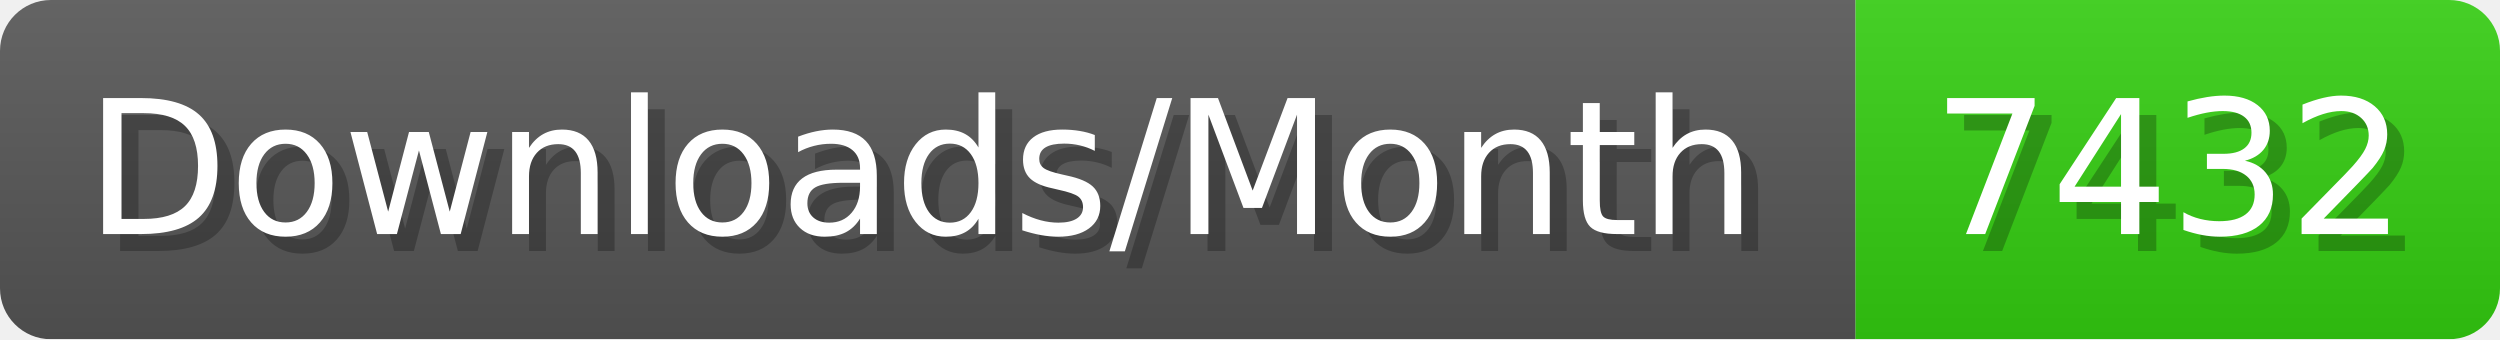
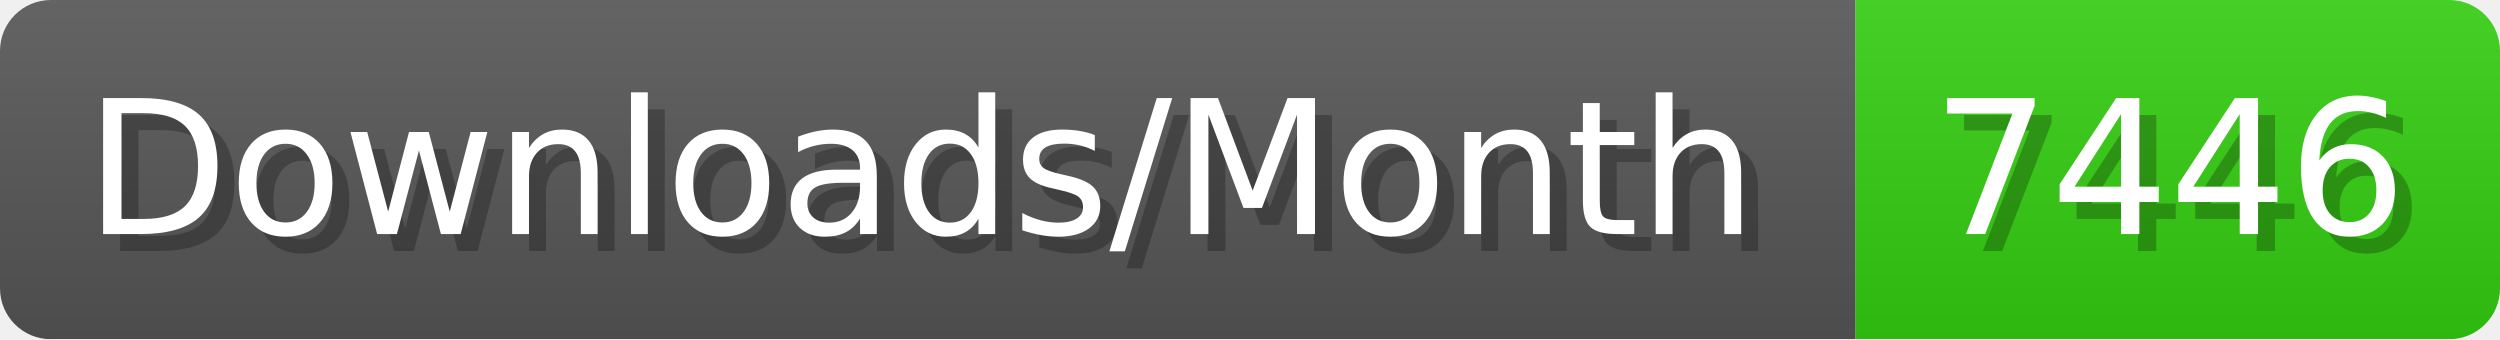
- <svg xmlns="http://www.w3.org/2000/svg" width="147.4" height="20" viewBox="0 0 1474 200" role="img" aria-label="Downloads/Month: 7432">
+ <svg xmlns="http://www.w3.org/2000/svg" width="147.4" height="20" viewBox="0 0 1474 200" role="img" aria-label="Downloads/Month: 7446">
  <linearGradient id="YlXUI" x2="0" y2="100%">
    <stop offset="0" stop-opacity=".1" stop-color="#EEE" />
    <stop offset="1" stop-opacity=".1" />
  </linearGradient>
  <mask id="JHhop">
    <rect width="1474" height="200" rx="30" fill="#FFF" />
  </mask>
  <g mask="url(#JHhop)">
    <rect width="1094" height="200" fill="#555" />
    <rect width="380" height="200" fill="#3C1" x="1094" />
    <rect width="1474" height="200" fill="url(#YlXUI)" />
  </g>
  <g aria-hidden="true" fill="#fff" text-anchor="start" font-family="Verdana,DejaVu Sans,sans-serif" font-size="110">
    <text x="60" y="148" textLength="994" fill="#000" opacity="0.25">Downloads/Month</text>
    <text x="50" y="138" textLength="994">Downloads/Month</text>
-     <text x="1149" y="148" textLength="280" fill="#000" opacity="0.25">7432</text>
-     <text x="1139" y="138" textLength="280">7432</text>
+     <text x="1149" y="148" textLength="280" fill="#000" opacity="0.25">7446</text>
+     <text x="1139" y="138" textLength="280">7446</text>
  </g>
</svg>
